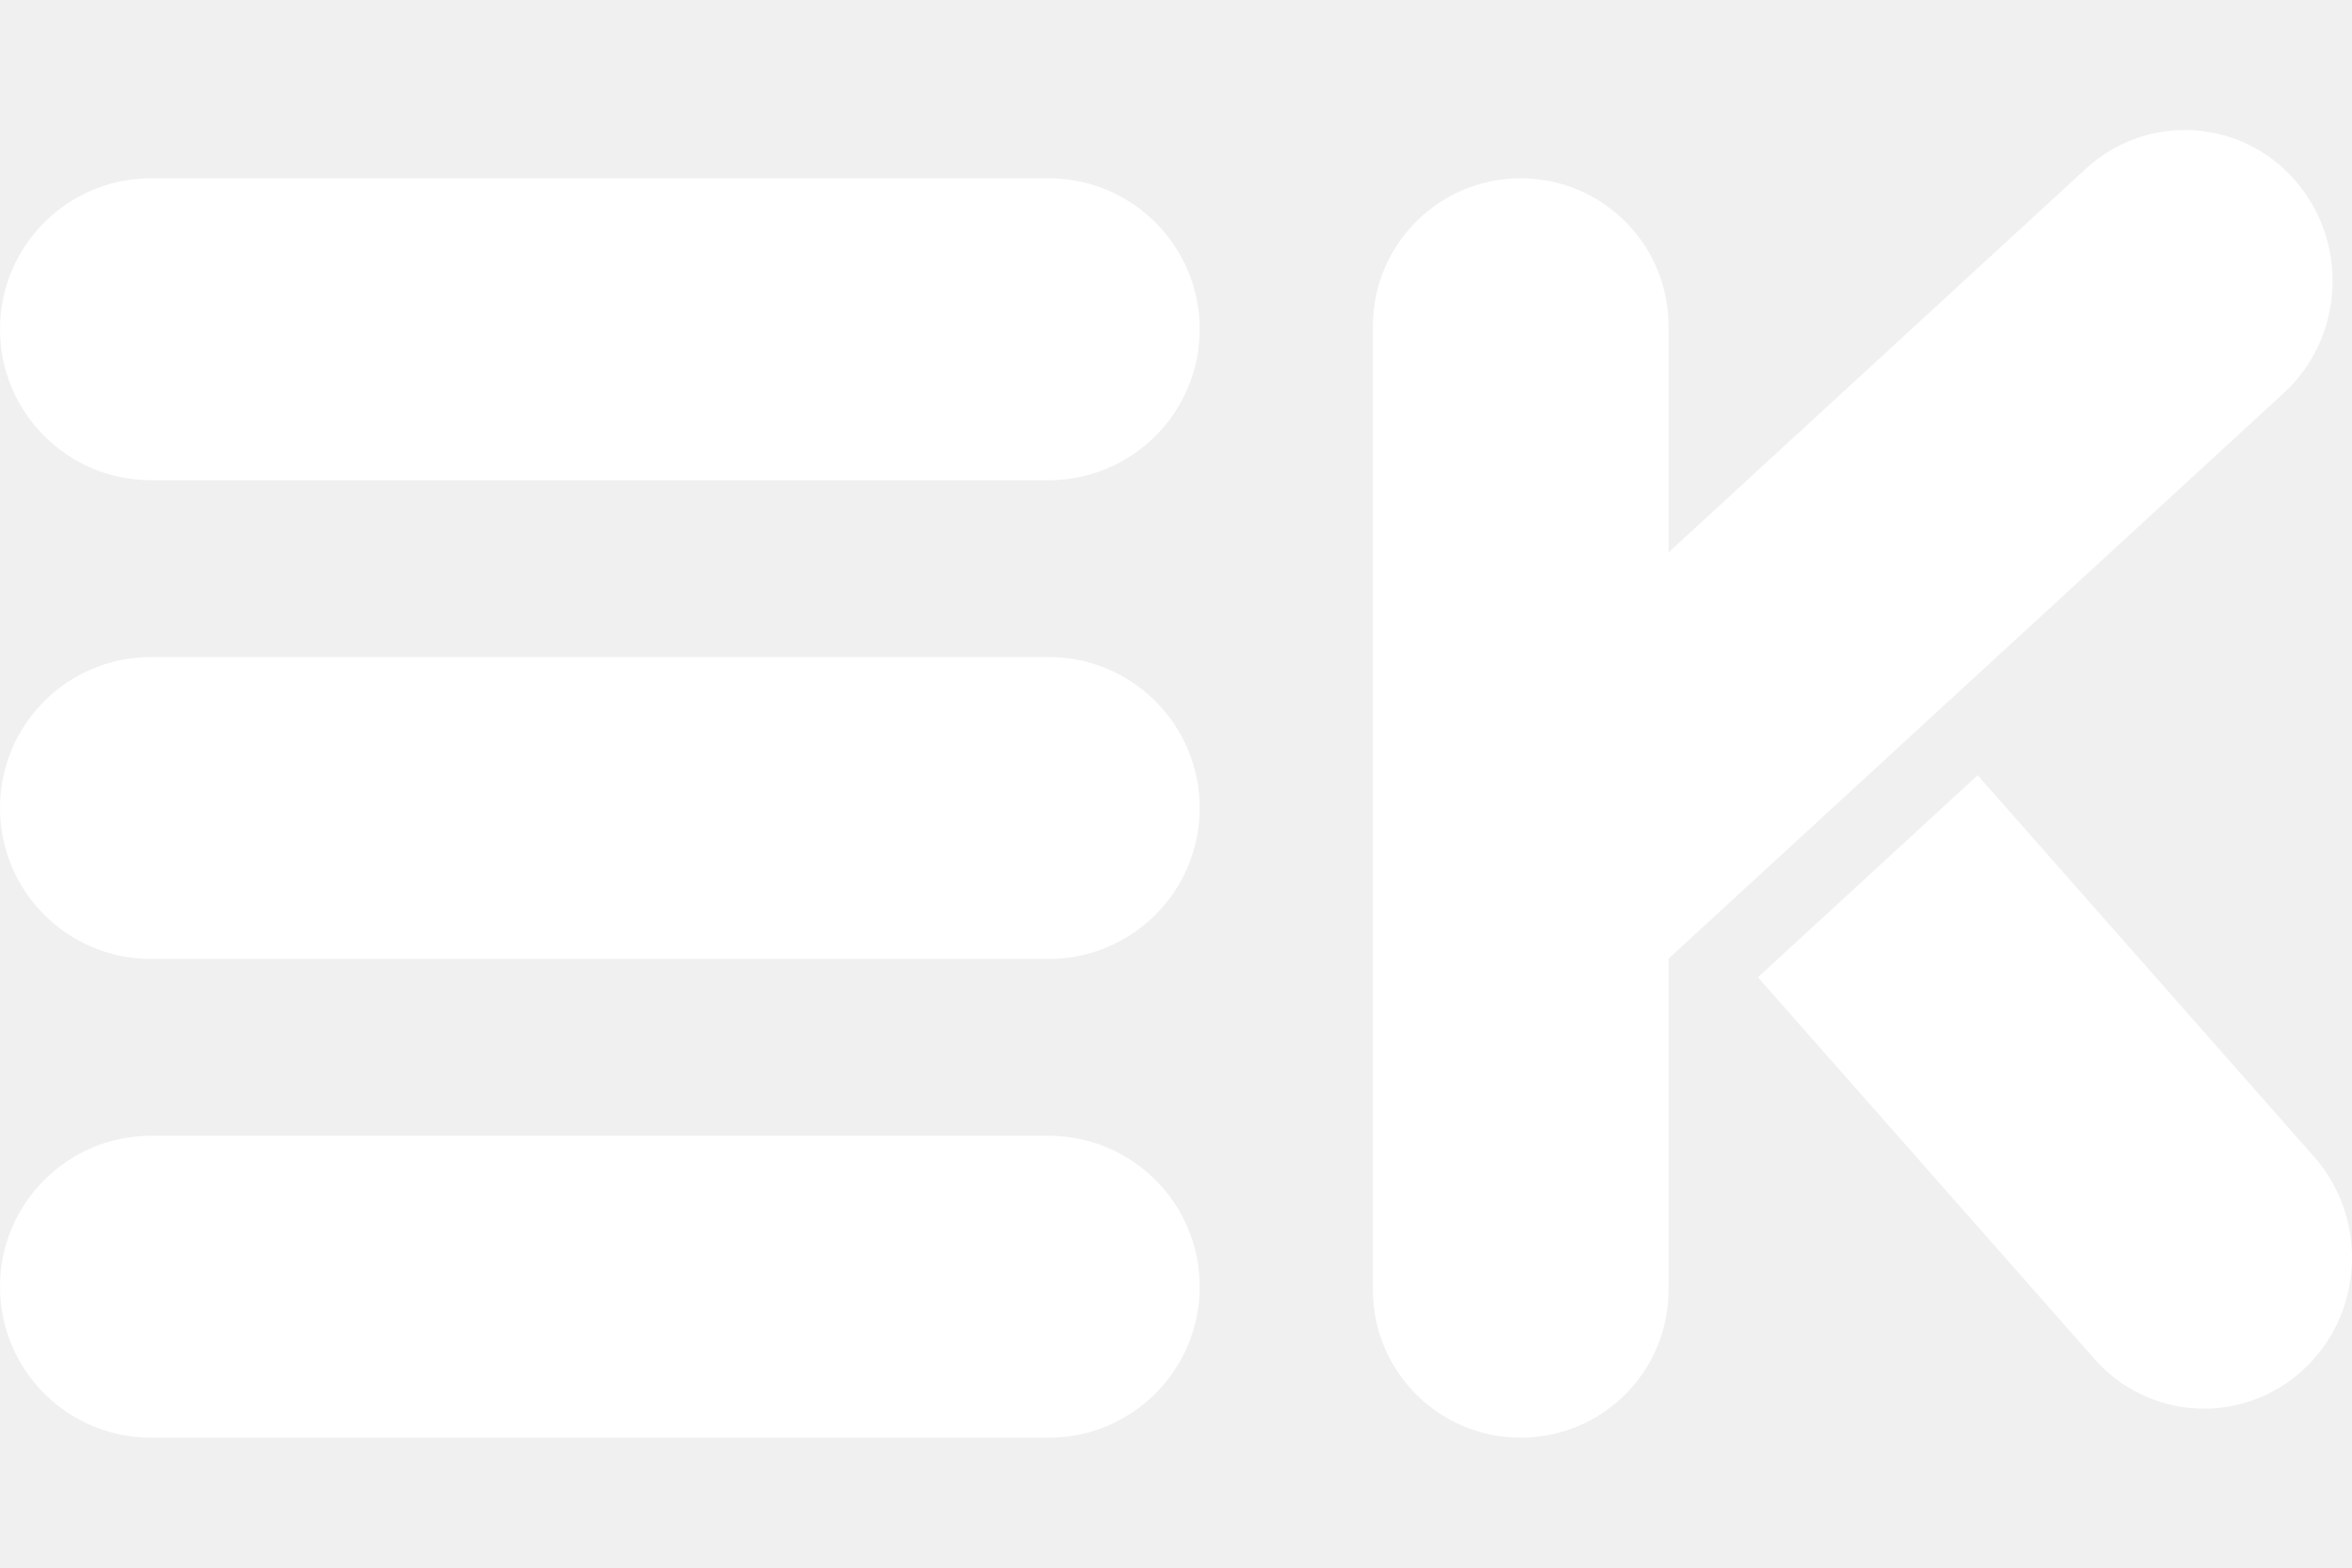
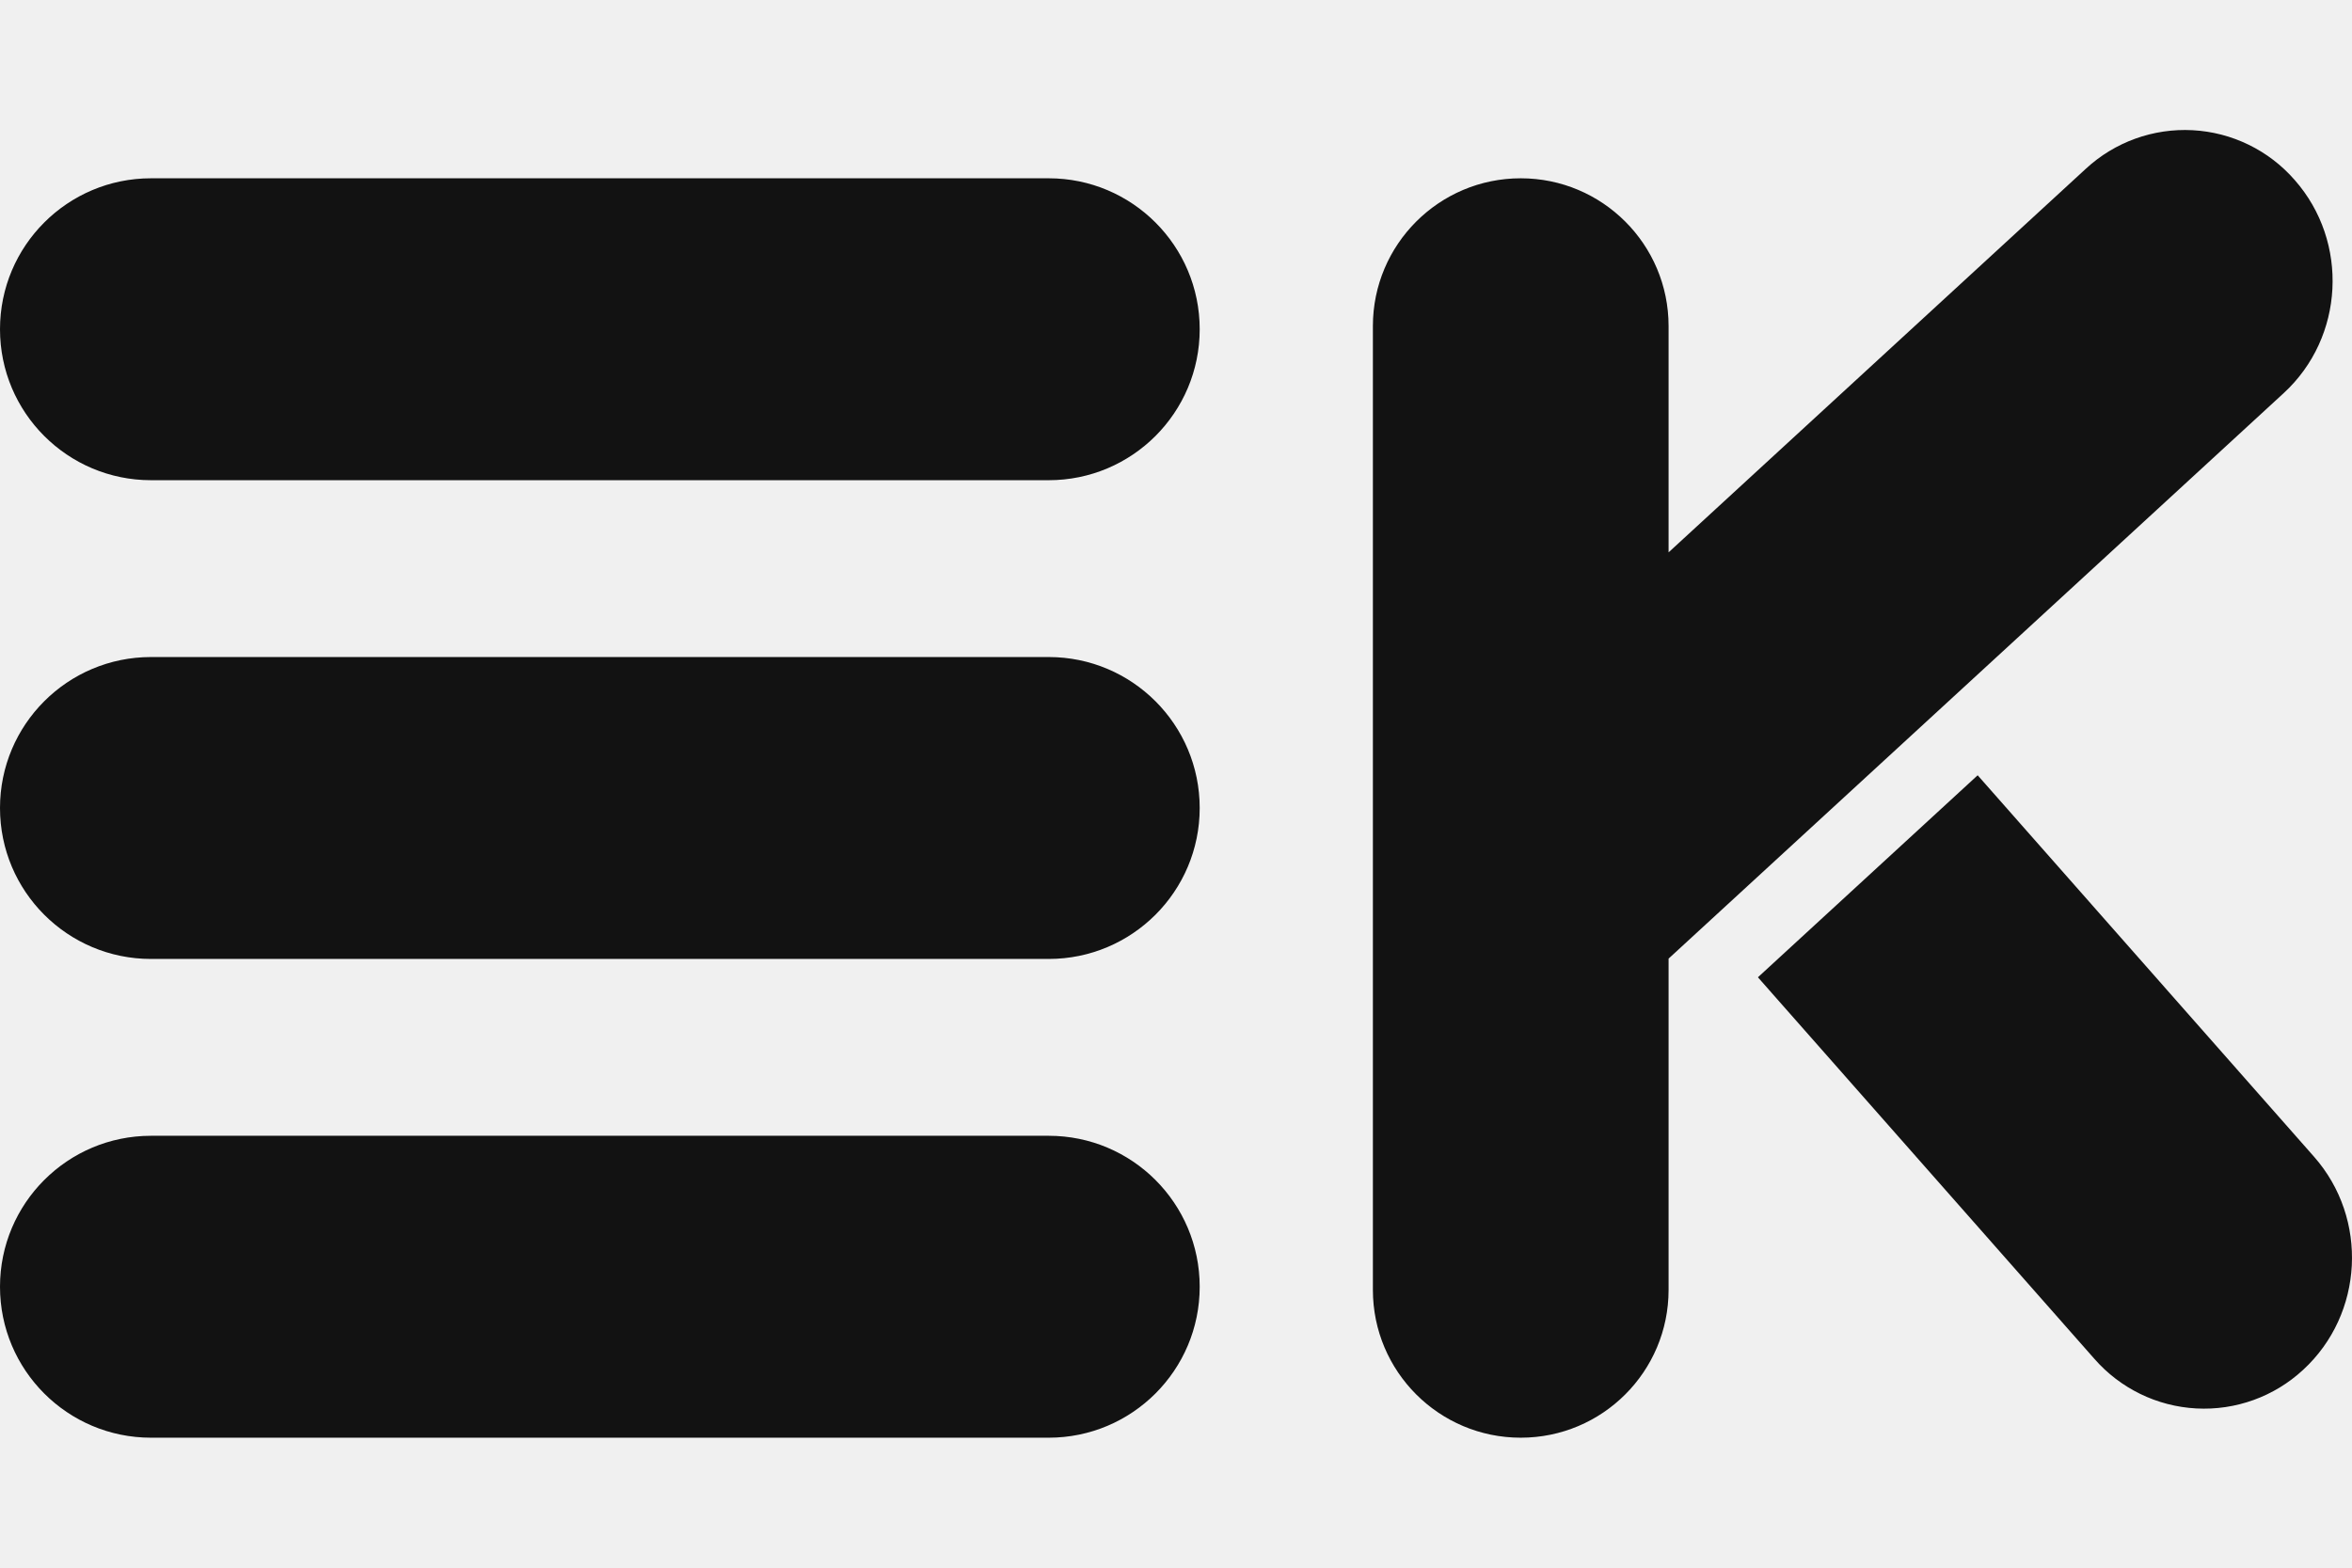
<svg xmlns="http://www.w3.org/2000/svg" width="30" height="20" viewBox="0 0 1142.567 635.396">
-   <g id="Logo" transform="translate(0 -28.86)" fill="#fff">
+   <g id="Logo" transform="translate(0 -28.86)" fill="#121212">
    <path d="M666.928,592.433V124.154a71.823,71.823,0,0,1,143.646,0V234.08L1013.269,47.7A70.784,70.784,0,0,1,1114.7,53.129c26.542,30.1,24.162,76.481-5.316,103.586L810.574,431.477V592.433a71.823,71.823,0,0,1-143.646,0ZM73.347,664.256a73.347,73.347,0,1,1,0-146.695h436.1a73.347,73.347,0,0,1,0,146.695Zm944.021-38.38L853.968,440.55l106.75-98.158,163.4,185.326c26.542,30.1,24.162,76.48-5.315,103.586a70.777,70.777,0,0,1-101.435-5.428ZM73.347,431.64a73.347,73.347,0,1,1,0-146.694h436.1a73.347,73.347,0,1,1,0,146.694Zm0-232.615a73.347,73.347,0,1,1,0-146.695h436.1a73.347,73.347,0,0,1,0,146.695Z" stroke="none" />
    <path d="M 738.751 663.256 C 748.312 663.256 757.587 661.383 766.318 657.691 C 770.515 655.916 774.562 653.719 778.348 651.161 C 782.099 648.627 785.626 645.717 788.831 642.512 C 792.036 639.307 794.946 635.78 797.479 632.03 C 800.037 628.244 802.234 624.197 804.009 620 C 807.702 611.27 809.574 601.995 809.574 592.433 L 809.574 431.477 L 809.574 431.038 L 809.897 430.741 L 1108.71 155.979 C 1115.817 149.444 1121.458 141.683 1125.477 132.912 C 1127.409 128.695 1128.948 124.26 1130.05 119.73 C 1131.142 115.241 1131.817 110.621 1132.054 105.995 C 1132.291 101.37 1132.094 96.703 1131.467 92.122 C 1130.834 87.499 1129.758 82.923 1128.268 78.523 C 1125.169 69.37 1120.353 61.049 1113.953 53.79 C 1110.518 49.894 1106.681 46.384 1102.548 43.357 C 1098.526 40.412 1094.186 37.895 1089.647 35.876 C 1085.191 33.894 1080.51 32.377 1075.736 31.368 C 1071.001 30.368 1066.145 29.86 1061.304 29.86 C 1052.74 29.86 1044.352 31.415 1036.372 34.481 C 1028.109 37.655 1020.564 42.35 1013.946 48.436 L 811.251 234.816 L 809.574 236.358 L 809.574 234.08 L 809.574 124.154 C 809.574 114.593 807.702 105.318 804.009 96.587 C 802.234 92.391 800.037 88.343 797.479 84.557 C 794.946 80.807 792.036 77.28 788.831 74.075 C 785.626 70.87 782.099 67.96 778.348 65.426 C 774.562 62.868 770.515 60.672 766.318 58.897 C 757.587 55.204 748.312 53.331 738.751 53.331 C 729.189 53.331 719.914 55.204 711.184 58.897 C 706.987 60.672 702.94 62.868 699.154 65.426 C 695.403 67.96 691.877 70.87 688.671 74.075 C 685.466 77.28 682.557 80.807 680.023 84.557 C 677.465 88.343 675.268 92.391 673.493 96.587 C 669.8 105.318 667.928 114.593 667.928 124.154 L 667.928 592.433 C 667.928 601.995 669.8 611.269 673.493 620 C 675.268 624.197 677.465 628.244 680.023 632.03 C 682.557 635.78 685.466 639.307 688.671 642.512 C 691.877 645.717 695.403 648.627 699.154 651.161 C 702.94 653.719 706.987 655.916 711.184 657.691 C 719.914 661.383 729.189 663.256 738.751 663.256 M 509.445 663.256 C 519.212 663.256 528.687 661.343 537.606 657.571 C 541.892 655.758 546.027 653.513 549.895 650.901 C 553.726 648.312 557.328 645.34 560.602 642.066 C 563.877 638.792 566.849 635.189 569.437 631.358 C 572.05 627.49 574.294 623.356 576.107 619.069 C 579.88 610.15 581.792 600.676 581.792 590.909 C 581.792 581.141 579.88 571.667 576.107 562.748 C 574.294 558.461 572.05 554.327 569.437 550.459 C 566.849 546.628 563.877 543.025 560.602 539.751 C 557.328 536.477 553.726 533.505 549.895 530.916 C 546.027 528.303 541.892 526.059 537.606 524.246 C 528.687 520.474 519.212 518.561 509.445 518.561 L 73.347 518.561 C 63.58 518.561 54.105 520.474 45.187 524.246 C 40.9 526.059 36.765 528.303 32.898 530.916 C 29.067 533.505 25.464 536.477 22.19 539.751 C 18.916 543.025 15.943 546.628 13.355 550.459 C 10.742 554.327 8.498 558.461 6.685 562.748 C 2.913 571.667 1 581.141 1 590.909 C 1 600.676 2.913 610.15 6.685 619.069 C 8.498 623.356 10.742 627.49 13.355 631.358 C 15.943 635.189 18.916 638.792 22.19 642.066 C 25.464 645.34 29.067 648.312 32.898 650.901 C 36.765 653.513 40.9 655.758 45.187 657.571 C 54.105 661.343 63.58 663.256 73.347 663.256 L 509.445 663.256 M 1070.767 649.145 C 1079.331 649.144 1087.72 647.589 1095.7 644.523 C 1103.962 641.349 1111.508 636.654 1118.126 630.568 C 1125.233 624.033 1130.874 616.272 1134.892 607.501 C 1136.824 603.284 1138.363 598.849 1139.465 594.318 C 1140.557 589.83 1141.232 585.21 1141.469 580.584 C 1141.706 575.959 1141.509 571.292 1140.882 566.711 C 1140.249 562.088 1139.173 557.512 1137.683 553.113 C 1134.584 543.96 1129.768 535.639 1123.368 528.38 L 960.643 343.82 L 855.365 440.623 L 1018.118 625.215 C 1021.554 629.111 1025.391 632.621 1029.523 635.648 C 1033.545 638.594 1037.885 641.111 1042.424 643.13 C 1046.881 645.112 1051.561 646.628 1056.335 647.637 C 1061.071 648.638 1065.926 649.145 1070.767 649.145 M 509.445 430.64 C 519.212 430.64 528.687 428.727 537.606 424.955 C 541.892 423.142 546.027 420.898 549.895 418.285 C 553.726 415.697 557.328 412.724 560.602 409.45 C 563.877 406.176 566.849 402.573 569.437 398.742 C 572.05 394.875 574.294 390.74 576.107 386.453 C 579.88 377.535 581.792 368.06 581.792 358.293 C 581.792 348.526 579.88 339.051 576.107 330.133 C 574.294 325.846 572.05 321.711 569.437 317.844 C 566.849 314.013 563.877 310.41 560.602 307.136 C 557.328 303.862 553.726 300.89 549.895 298.301 C 546.027 295.688 541.892 293.444 537.606 291.631 C 528.687 287.859 519.212 285.946 509.445 285.946 L 73.347 285.946 C 63.58 285.946 54.105 287.859 45.187 291.631 C 40.9 293.444 36.765 295.688 32.898 298.301 C 29.067 300.89 25.464 303.862 22.19 307.136 C 18.916 310.41 15.943 314.013 13.355 317.844 C 10.742 321.711 8.498 325.846 6.685 330.133 C 2.913 339.051 1 348.526 1 358.293 C 1 368.06 2.913 377.535 6.685 386.453 C 8.498 390.74 10.742 394.875 13.355 398.742 C 15.943 402.573 18.916 406.176 22.19 409.45 C 25.464 412.724 29.067 415.697 32.898 418.285 C 36.765 420.898 40.9 423.142 45.187 424.955 C 54.105 428.727 63.58 430.64 73.347 430.64 L 509.445 430.64 M 509.445 198.025 C 519.212 198.025 528.687 196.112 537.606 192.34 C 541.892 190.527 546.027 188.283 549.895 185.67 C 553.726 183.082 557.328 180.109 560.602 176.835 C 563.877 173.561 566.849 169.958 569.437 166.127 C 572.05 162.259 574.294 158.125 576.107 153.838 C 579.88 144.92 581.792 135.445 581.792 125.678 C 581.792 115.91 579.88 106.436 576.107 97.517 C 574.294 93.23 572.05 89.096 569.437 85.228 C 566.849 81.397 563.877 77.795 560.602 74.52 C 557.328 71.246 553.726 68.274 549.895 65.686 C 546.027 63.073 541.892 60.829 537.606 59.016 C 528.687 55.243 519.212 53.331 509.445 53.331 L 73.347 53.331 C 63.58 53.331 54.105 55.243 45.187 59.016 C 40.9 60.829 36.765 63.073 32.898 65.686 C 29.067 68.274 25.464 71.246 22.19 74.52 C 18.916 77.795 15.943 81.397 13.355 85.228 C 10.742 89.096 8.498 93.23 6.685 97.517 C 2.913 106.436 1 115.91 1 125.678 C 1 135.445 2.913 144.92 6.685 153.838 C 8.498 158.125 10.742 162.259 13.355 166.127 C 15.943 169.958 18.916 173.561 22.19 176.835 C 25.464 180.109 29.067 183.082 32.898 185.67 C 36.765 188.283 40.9 190.527 45.187 192.34 C 54.105 196.112 63.58 198.025 73.347 198.025 L 509.445 198.025 M 738.751 664.256 C 699.084 664.256 666.928 632.1 666.928 592.433 L 666.928 124.154 C 666.928 84.488 699.084 52.331 738.751 52.331 C 778.418 52.331 810.574 84.488 810.574 124.154 L 810.574 234.08 L 1013.269 47.7 C 1026.995 35.079 1044.182 28.86 1061.304 28.86 C 1080.954 28.86 1100.52 37.043 1114.703 53.129 C 1141.245 83.233 1138.865 129.61 1109.387 156.715 L 810.574 431.477 L 810.574 592.433 C 810.574 632.1 778.418 664.256 738.751 664.256 Z M 509.445 664.256 L 73.347 664.256 C 32.838 664.256 -4.394531424622983e-05 631.417 -4.394531424622983e-05 590.909 C -4.394531424622983e-05 550.4 32.838 517.561 73.347 517.561 L 509.445 517.561 C 549.954 517.561 582.792 550.4 582.792 590.909 C 582.792 631.417 549.954 664.256 509.445 664.256 Z M 1070.767 650.145 C 1051.117 650.147 1031.552 641.962 1017.368 625.876 L 853.968 440.55 L 960.718 342.392 L 1124.118 527.719 C 1150.66 557.822 1148.28 604.199 1118.803 631.304 C 1105.077 643.926 1087.889 650.143 1070.767 650.145 Z M 509.445 431.64 L 73.347 431.64 C 32.838 431.64 -4.394531424622983e-05 398.802 -4.394531424622983e-05 358.293 C -4.394531424622983e-05 317.785 32.838 284.946 73.347 284.946 L 509.445 284.946 C 549.954 284.946 582.792 317.785 582.792 358.293 C 582.792 398.802 549.954 431.64 509.445 431.64 Z M 509.445 199.025 L 73.347 199.025 C 32.838 199.025 -4.394531424622983e-05 166.186 -4.394531424622983e-05 125.678 C -4.394531424622983e-05 85.169 32.838 52.331 73.347 52.331 L 509.445 52.331 C 549.954 52.331 582.792 85.169 582.792 125.678 C 582.792 166.186 549.954 199.025 509.445 199.025 Z" stroke="none" fill="rgba(112,112,112,0)" />
  </g>
</svg>
